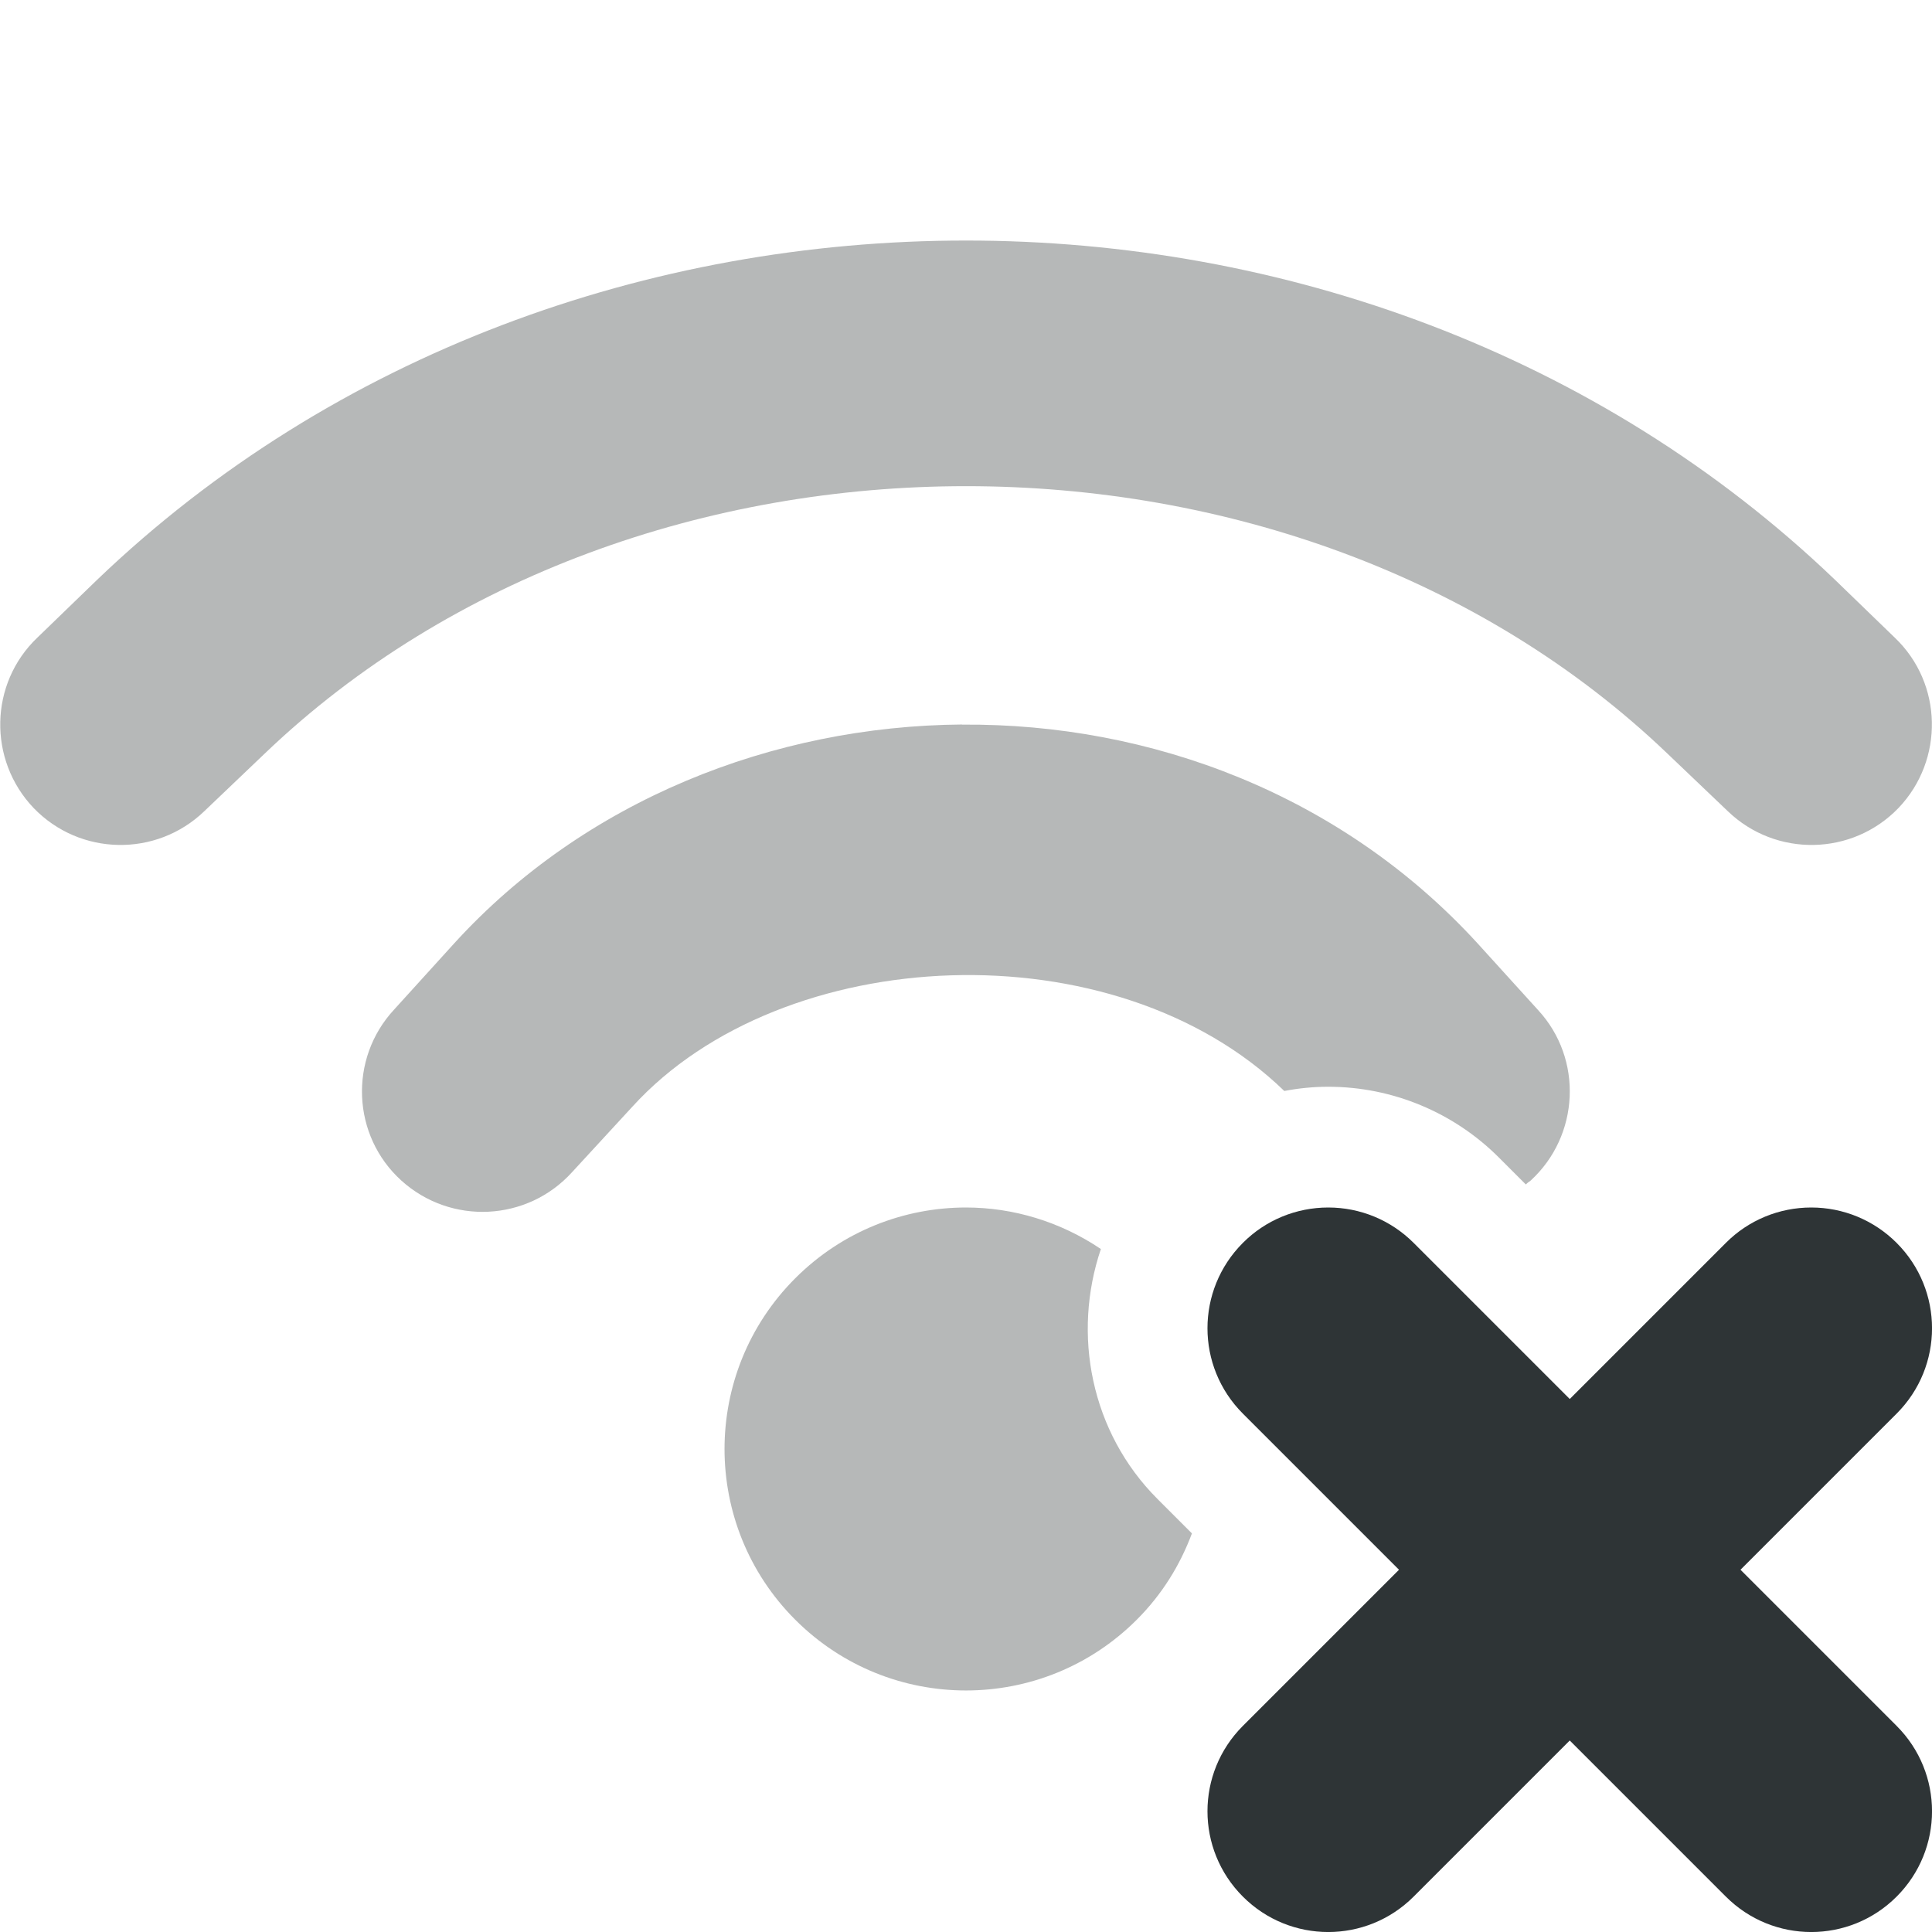
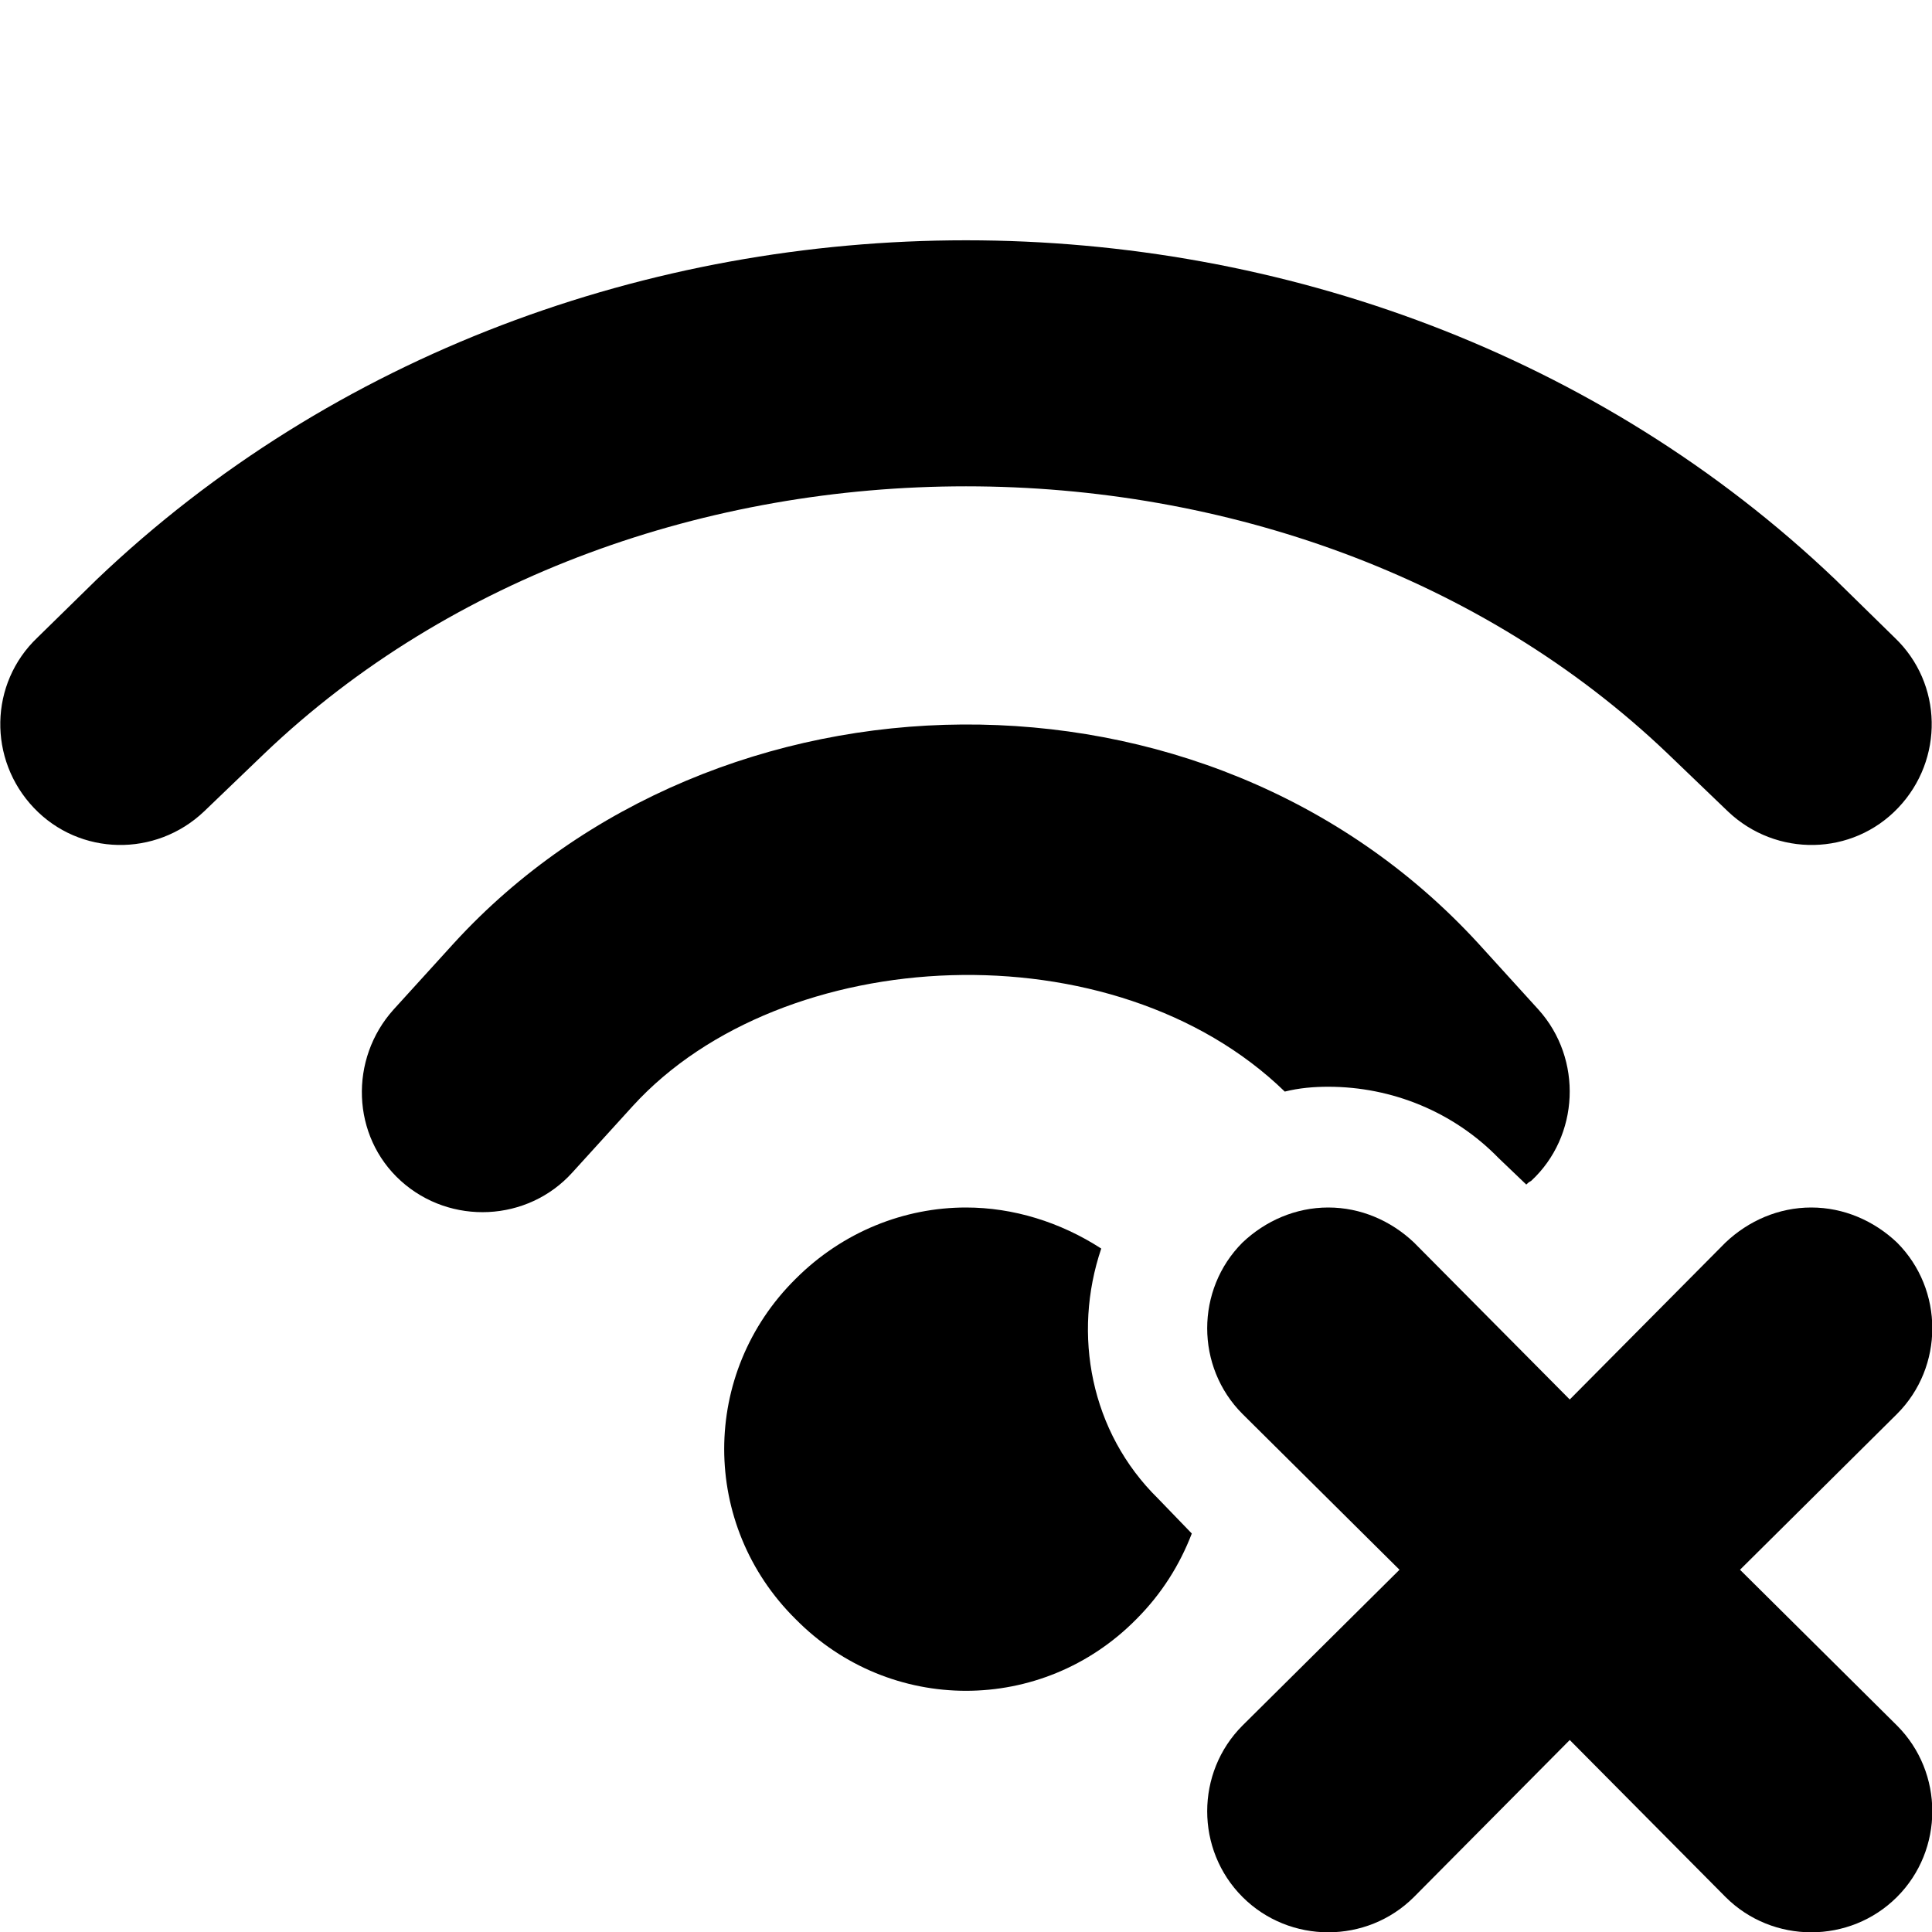
- <svg xmlns="http://www.w3.org/2000/svg" height="16px" viewBox="0 0 16 16" width="16px">
-   <g fill="#2e3436">
-     <path d="m 8 1.992 c -2.617 0 -5.238 0.934 -7.195 2.809 l -0.496 0.48 c -0.398 0.379 -0.41 1.012 -0.031 1.41 c 0.383 0.398 1.016 0.41 1.414 0.027 l 0.5 -0.477 c 3.086 -2.953 8.531 -2.953 11.617 0 l 0.5 0.477 c 0.398 0.383 1.031 0.371 1.414 -0.027 c 0.379 -0.398 0.367 -1.031 -0.031 -1.41 l -0.496 -0.48 c -1.957 -1.875 -4.578 -2.809 -7.195 -2.809 z m -0.031 4.008 c -1.57 0.012 -3.129 0.629 -4.207 1.812 l -0.5 0.551 c -0.375 0.406 -0.348 1.043 0.062 1.414 c 0.41 0.371 1.043 0.34 1.414 -0.07 l 0.5 -0.543 c 1.242 -1.363 3.992 -1.492 5.398 -0.129 c 0.121 -0.023 0.242 -0.035 0.363 -0.035 c 0.531 0 1.039 0.211 1.414 0.586 l 0.223 0.223 c 0.012 -0.012 0.023 -0.02 0.039 -0.031 c 0.406 -0.371 0.438 -1.008 0.062 -1.414 l -0.5 -0.551 c -1.125 -1.23 -2.703 -1.824 -4.27 -1.812 z m 0.031 4 c -0.512 0 -1.023 0.195 -1.414 0.586 c -0.781 0.781 -0.781 2.047 0 2.828 s 2.047 0.781 2.828 0 c 0.211 -0.211 0.359 -0.453 0.457 -0.715 l -0.285 -0.285 c -0.555 -0.555 -0.707 -1.367 -0.469 -2.07 c -0.336 -0.227 -0.727 -0.344 -1.117 -0.344 z m 0 0" fill-opacity="0.349" />
-     <path d="m 11 10 c -0.266 0 -0.52 0.105 -0.707 0.293 c -0.391 0.391 -0.391 1.023 0 1.414 l 1.293 1.293 l -1.293 1.293 c -0.391 0.391 -0.391 1.023 0 1.414 s 1.023 0.391 1.414 0 l 1.293 -1.293 l 1.293 1.293 c 0.391 0.391 1.023 0.391 1.414 0 s 0.391 -1.023 0 -1.414 l -1.293 -1.293 l 1.293 -1.293 c 0.391 -0.391 0.391 -1.023 0 -1.414 c -0.188 -0.188 -0.441 -0.293 -0.707 -0.293 s -0.52 0.105 -0.707 0.293 l -1.293 1.293 l -1.293 -1.293 c -0.188 -0.188 -0.441 -0.293 -0.707 -0.293 z m 0 0" />
-   </g>
+ <svg xmlns:ns0="https://www.gtk.org/grappa" width="16" height="16" ns0:version="1">
+   <path d="M8.00 1.99C5.38 1.99 2.76 2.93 0.80 4.80L0.31 5.28C-0.09 5.66 -0.10 6.29 0.28 6.69C0.66 7.09 1.29 7.10 1.69 6.72L2.19 6.24C5.28 3.29 10.72 3.29 13.81 6.24L14.31 6.72C14.71 7.10 15.34 7.09 15.72 6.69C16.10 6.29 16.09 5.66 15.69 5.28L15.20 4.80C13.24 2.93 10.62 1.99 8.00 1.99ZM7.97 6.00C6.40 6.01 4.84 6.63 3.76 7.81L3.26 8.36C2.89 8.77 2.91 9.41 3.32 9.78C3.73 10.15 4.37 10.12 4.74 9.71L5.24 9.16C6.48 7.80 9.23 7.67 10.64 9.04C10.76 9.01 10.88 9.00 11.00 9.00C11.53 9.00 12.04 9.21 12.41 9.59L12.64 9.81C12.65 9.80 12.66 9.79 12.68 9.78C13.08 9.41 13.11 8.77 12.74 8.36L12.24 7.81C11.11 6.58 9.54 5.99 7.97 6.00ZM8.00 10.00C7.49 10.00 6.98 10.20 6.59 10.59C5.80 11.37 5.80 12.63 6.59 13.41C7.37 14.20 8.63 14.20 9.41 13.41C9.62 13.20 9.77 12.96 9.87 12.70L9.59 12.41C9.03 11.86 8.88 11.05 9.12 10.34C8.78 10.12 8.39 10.00 8.00 10.00ZM8.00 10.00" stroke="none" fill="rgb(0,0,0)" ns0:fill="foreground" />
+   <path d="M11.00 10.00C10.73 10.00 10.48 10.11 10.29 10.29C9.90 10.68 9.90 11.32 10.29 11.71L11.59 13.00L10.29 14.29C9.90 14.68 9.90 15.32 10.29 15.71C10.68 16.10 11.32 16.10 11.71 15.71L13.00 14.41L14.29 15.71C14.68 16.10 15.32 16.10 15.71 15.71C16.10 15.32 16.10 14.68 15.71 14.29L14.41 13.00L15.71 11.71C16.10 11.32 16.10 10.68 15.71 10.29C15.52 10.11 15.27 10.00 15.00 10.00C14.73 10.00 14.48 10.11 14.29 10.29L13.00 11.59L11.71 10.29C11.52 10.11 11.27 10.00 11.00 10.00ZM11.00 10.00" stroke="none" fill="rgb(0,0,0)" ns0:fill="foreground" />
</svg>
